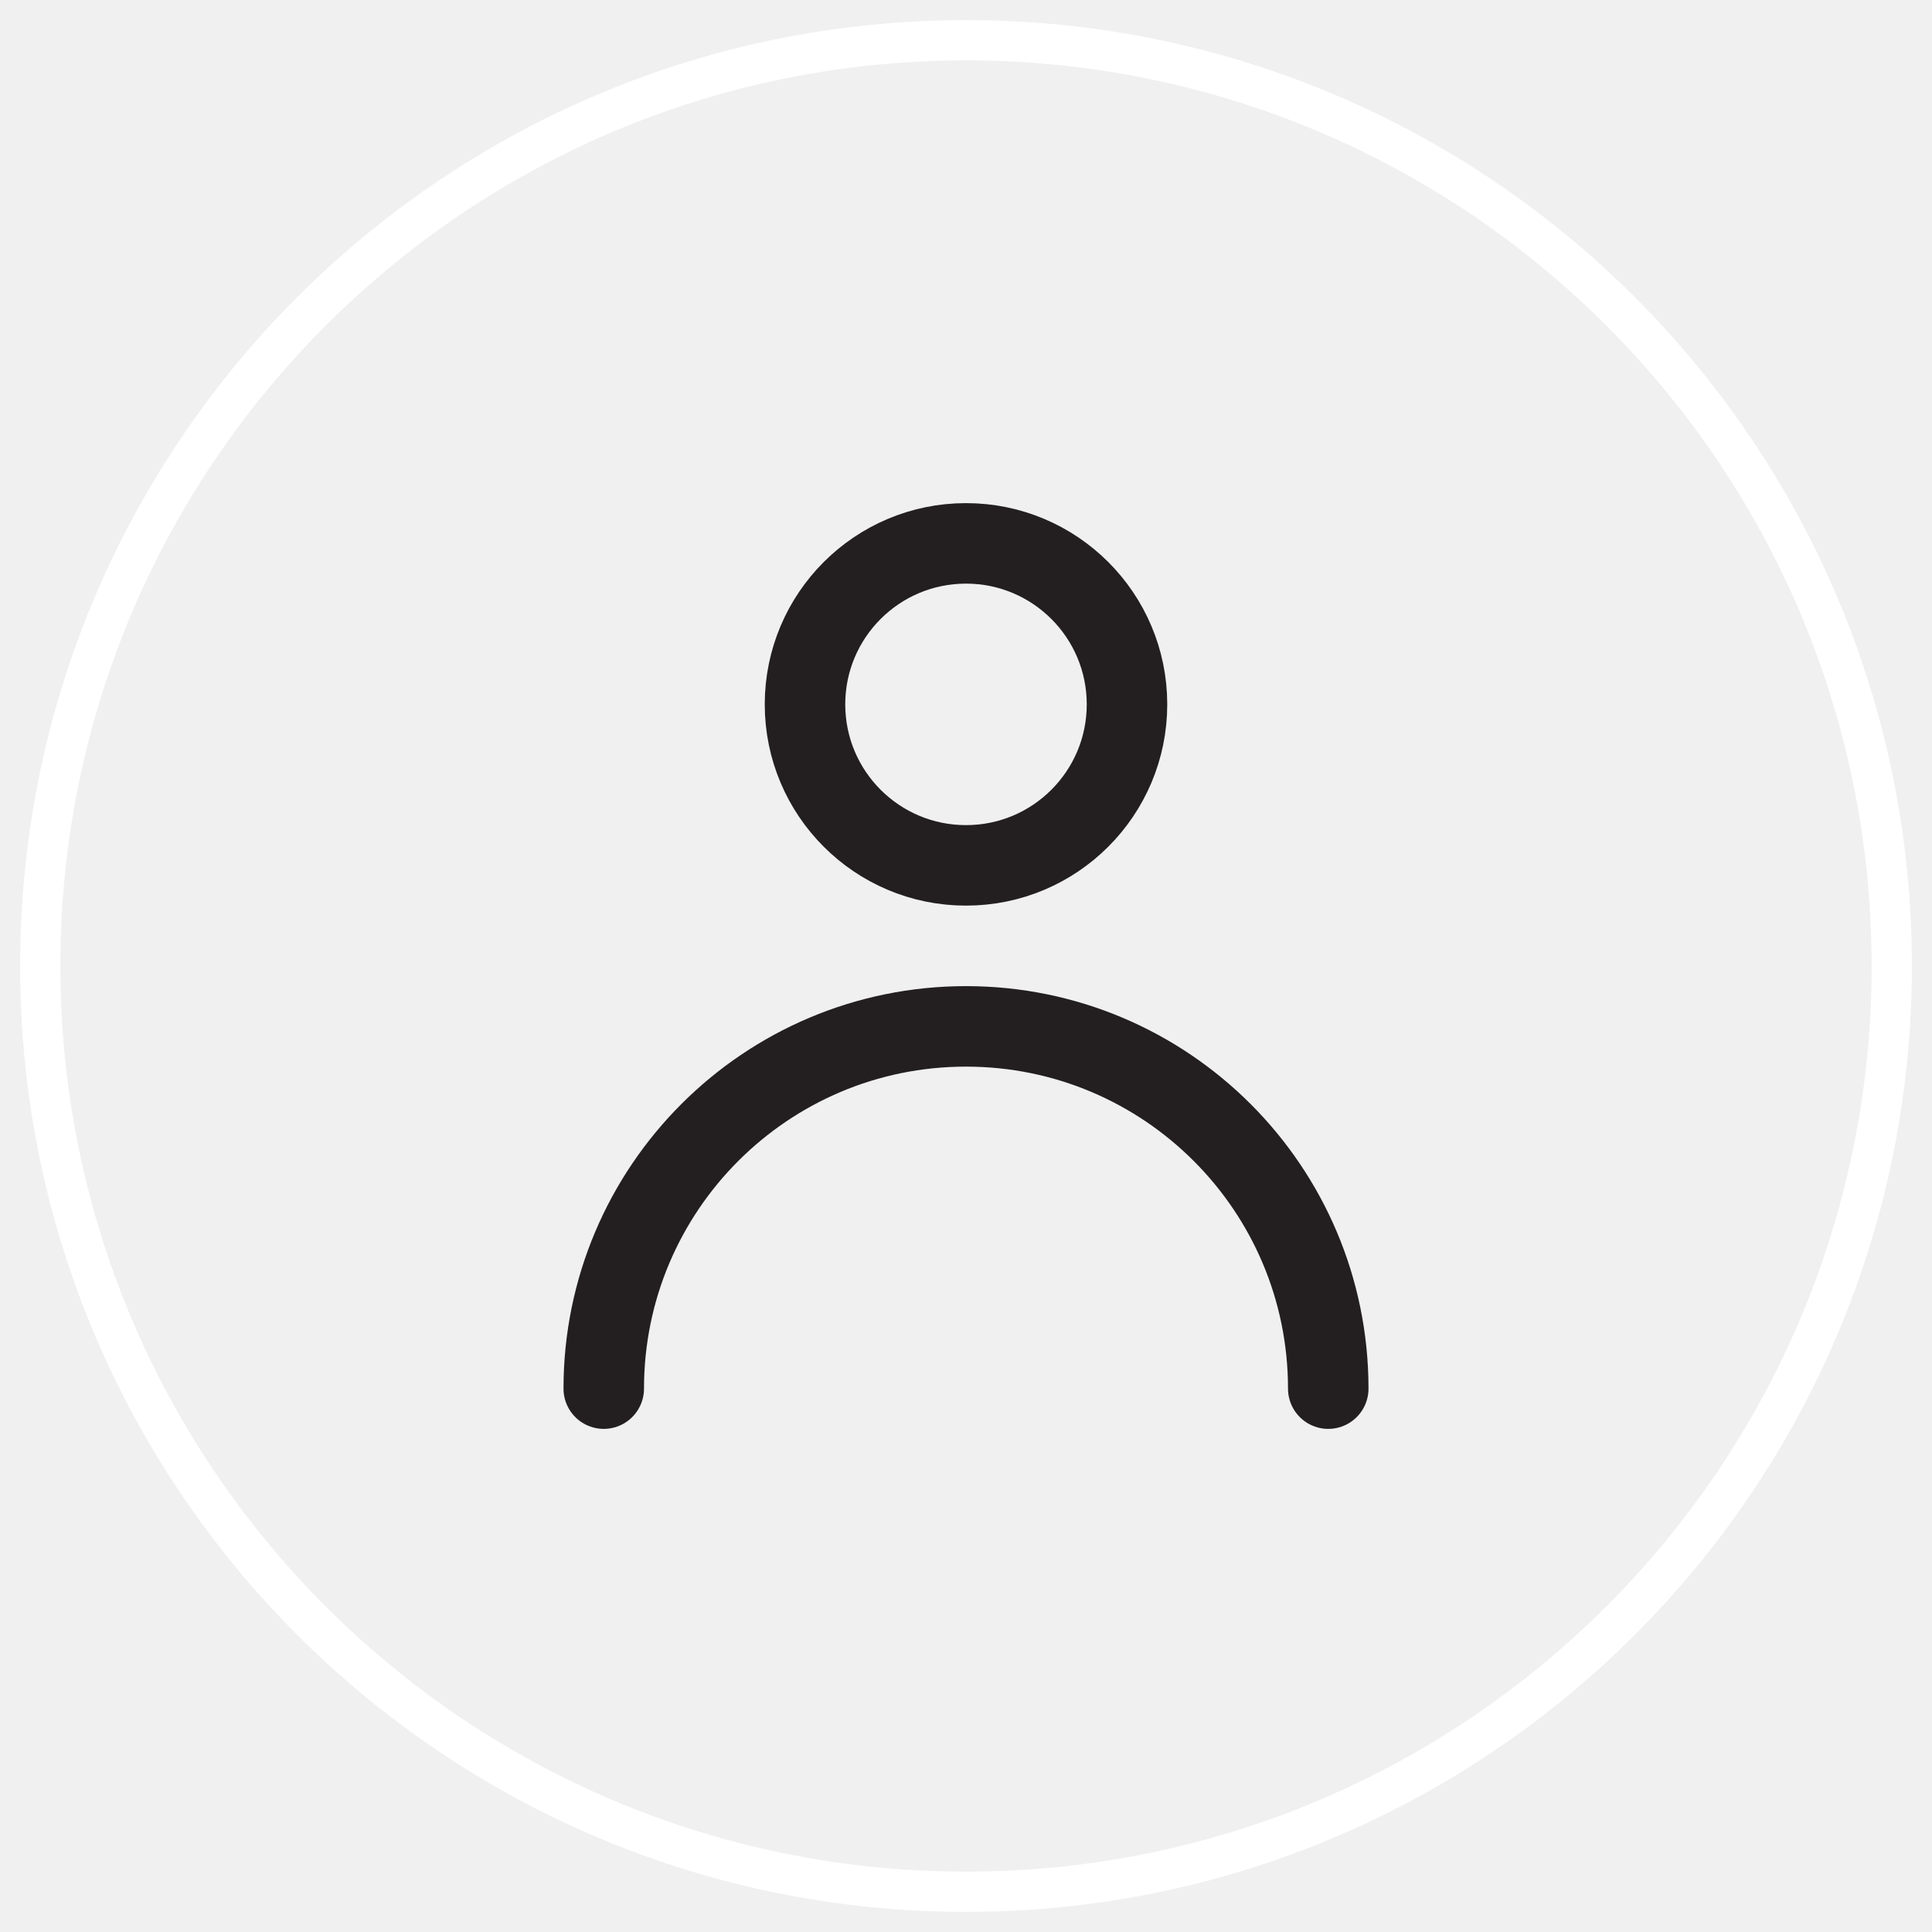
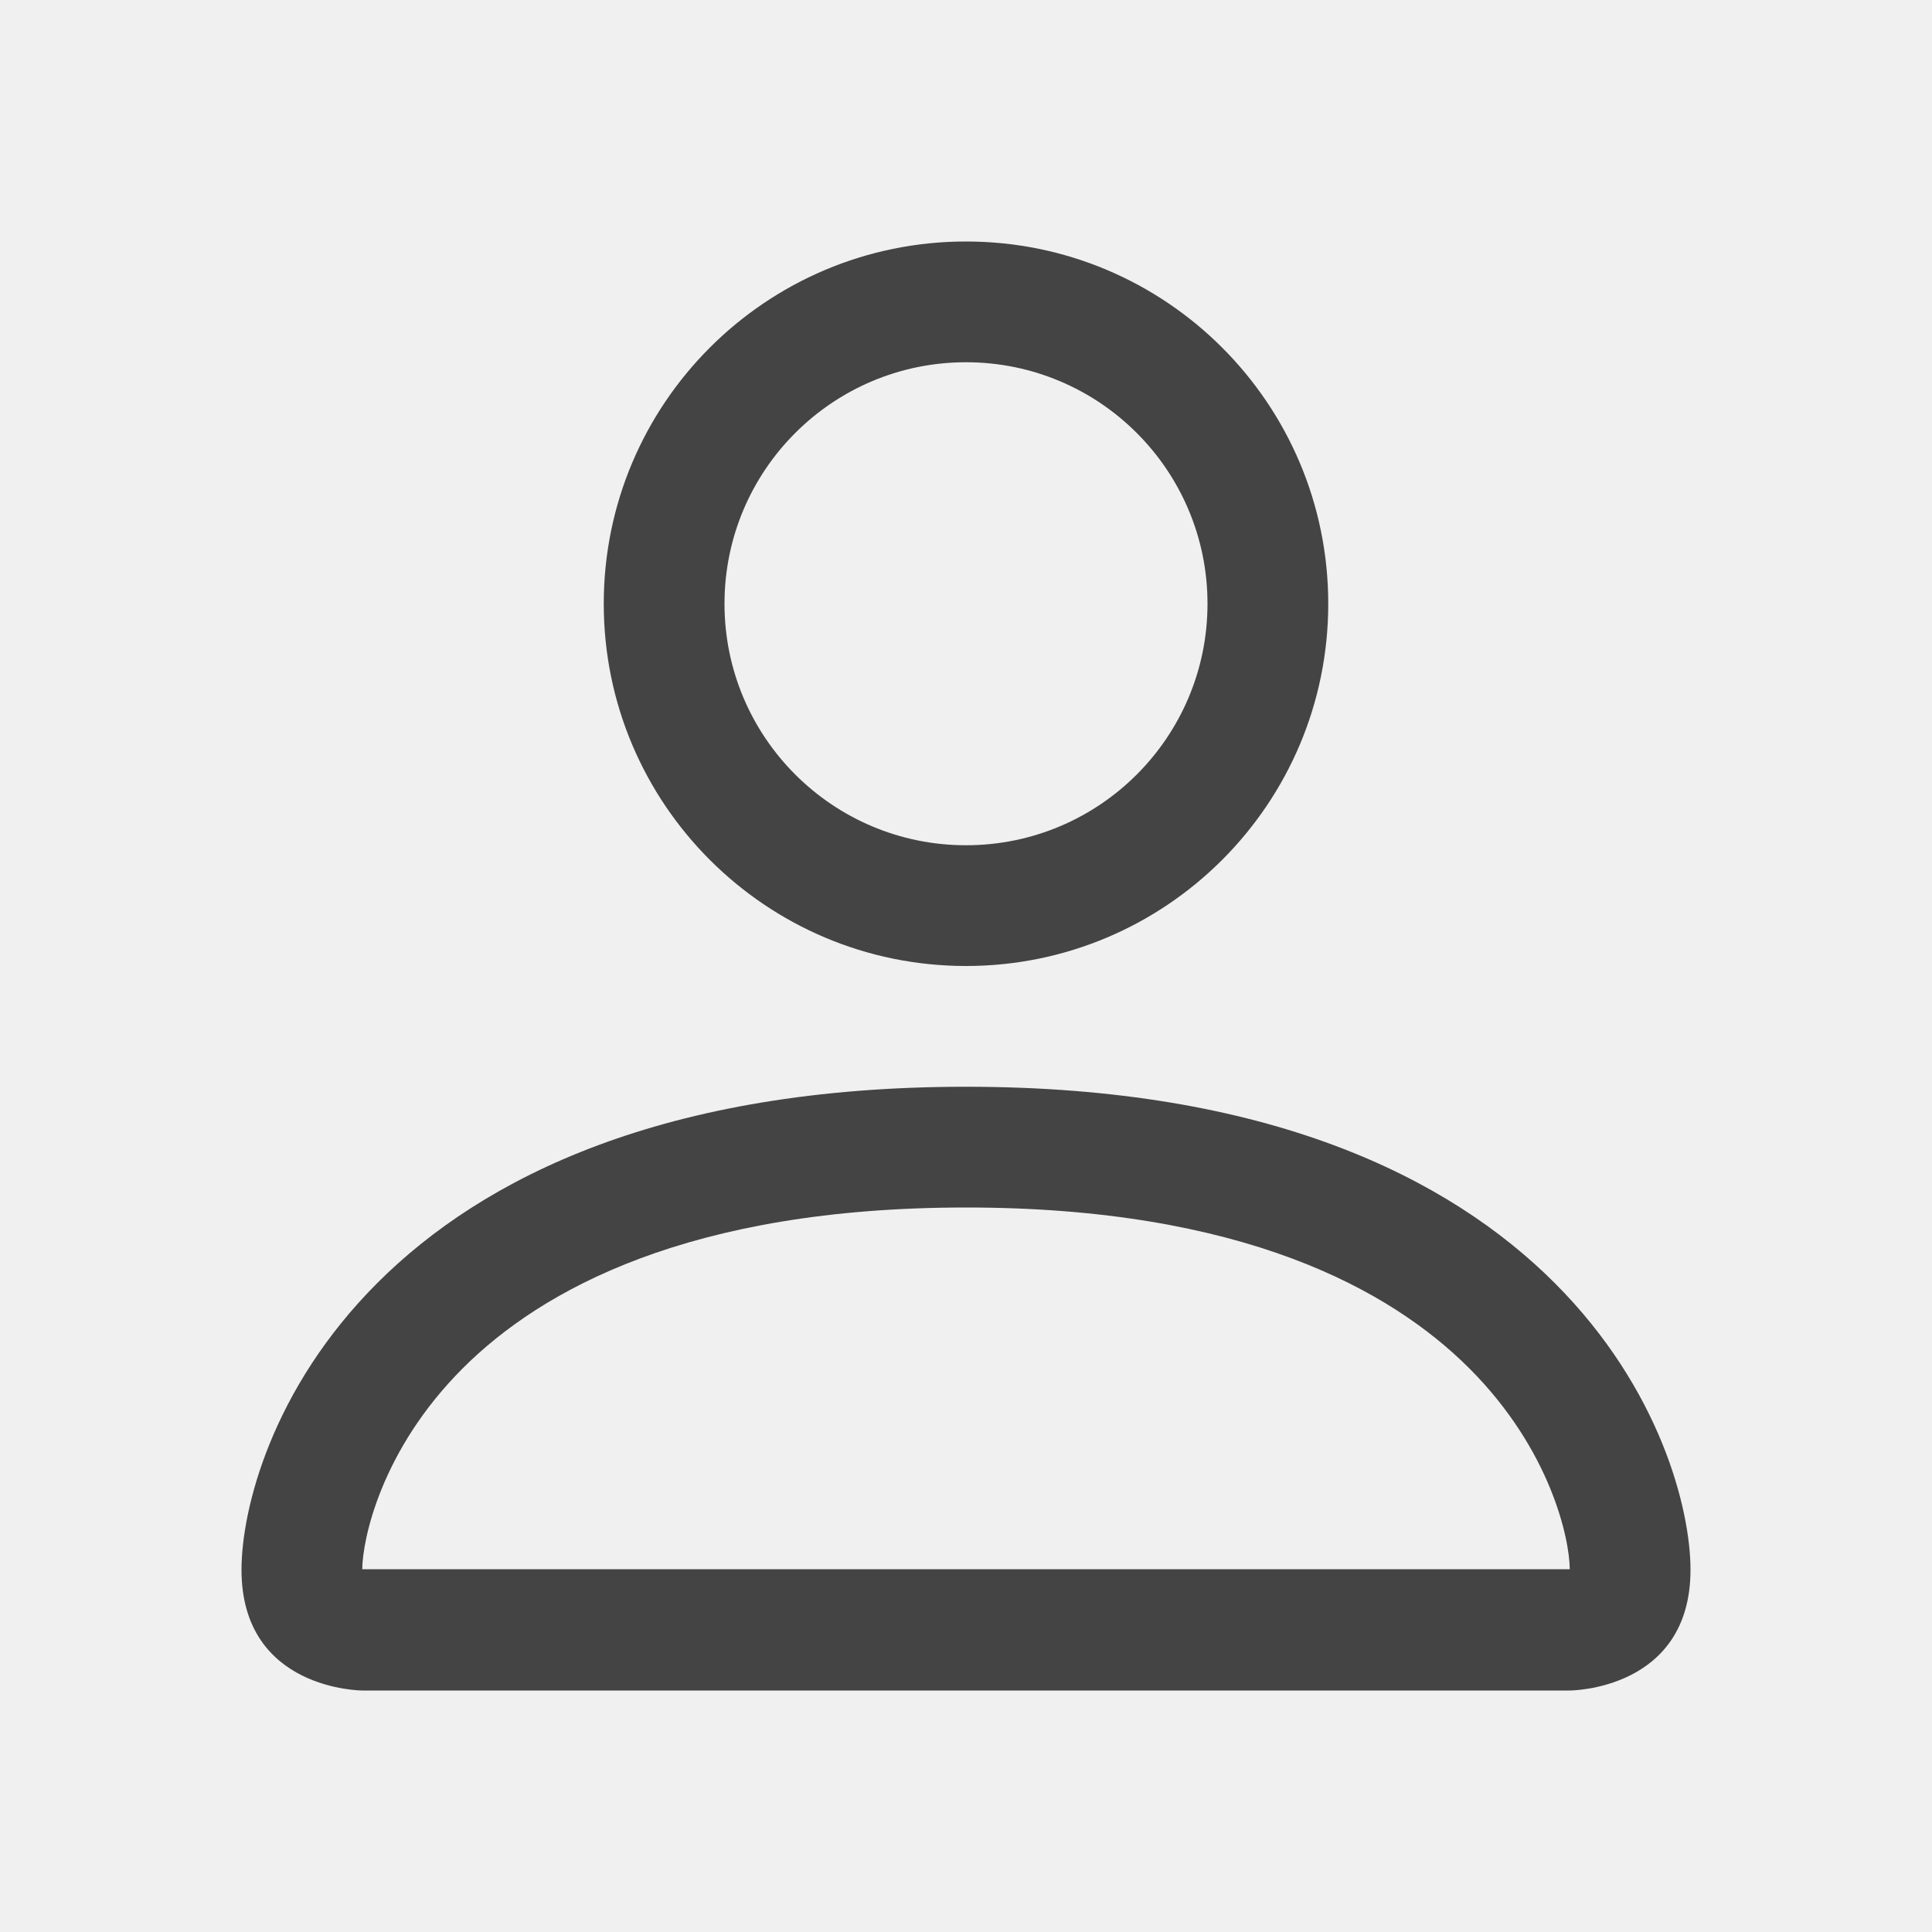
- <svg xmlns="http://www.w3.org/2000/svg" data-name="Layer 1" id="Layer_1" viewBox="0 0 48 48">
-   <defs>
-     <style>.cls-1{fill:none;stroke:#231f20;stroke-linecap:round;stroke-linejoin:round;stroke-width:2px;}</style>
-   </defs>
-   <circle class="cls-1" cx="24" cy="17.5" r="4" />
-   <path class="cls-1" d="M15,34.5a9,9,0,0,1,18,0" />
-   <circle fill="none" stroke="#fff" cx="24" cy="24" r="23" />
+ <svg xmlns="http://www.w3.org/2000/svg" width="48" height="48" viewBox="0 0 16 16" fill="#444444">
+   <path d="M8 8a3 3 0 1 0 0-6 3 3 0 0 0 0 6m2-3a2 2 0 1 1-4 0 2 2 0 0 1 4 0m4 8c0 1-1 1-1 1H3s-1 0-1-1 1-4 6-4 6 3 6 4m-1-.004c-.001-.246-.154-.986-.832-1.664C11.516 10.68 10.289 10 8 10s-3.516.68-4.168 1.332c-.678.678-.83 1.418-.832 1.664z" />
</svg>
